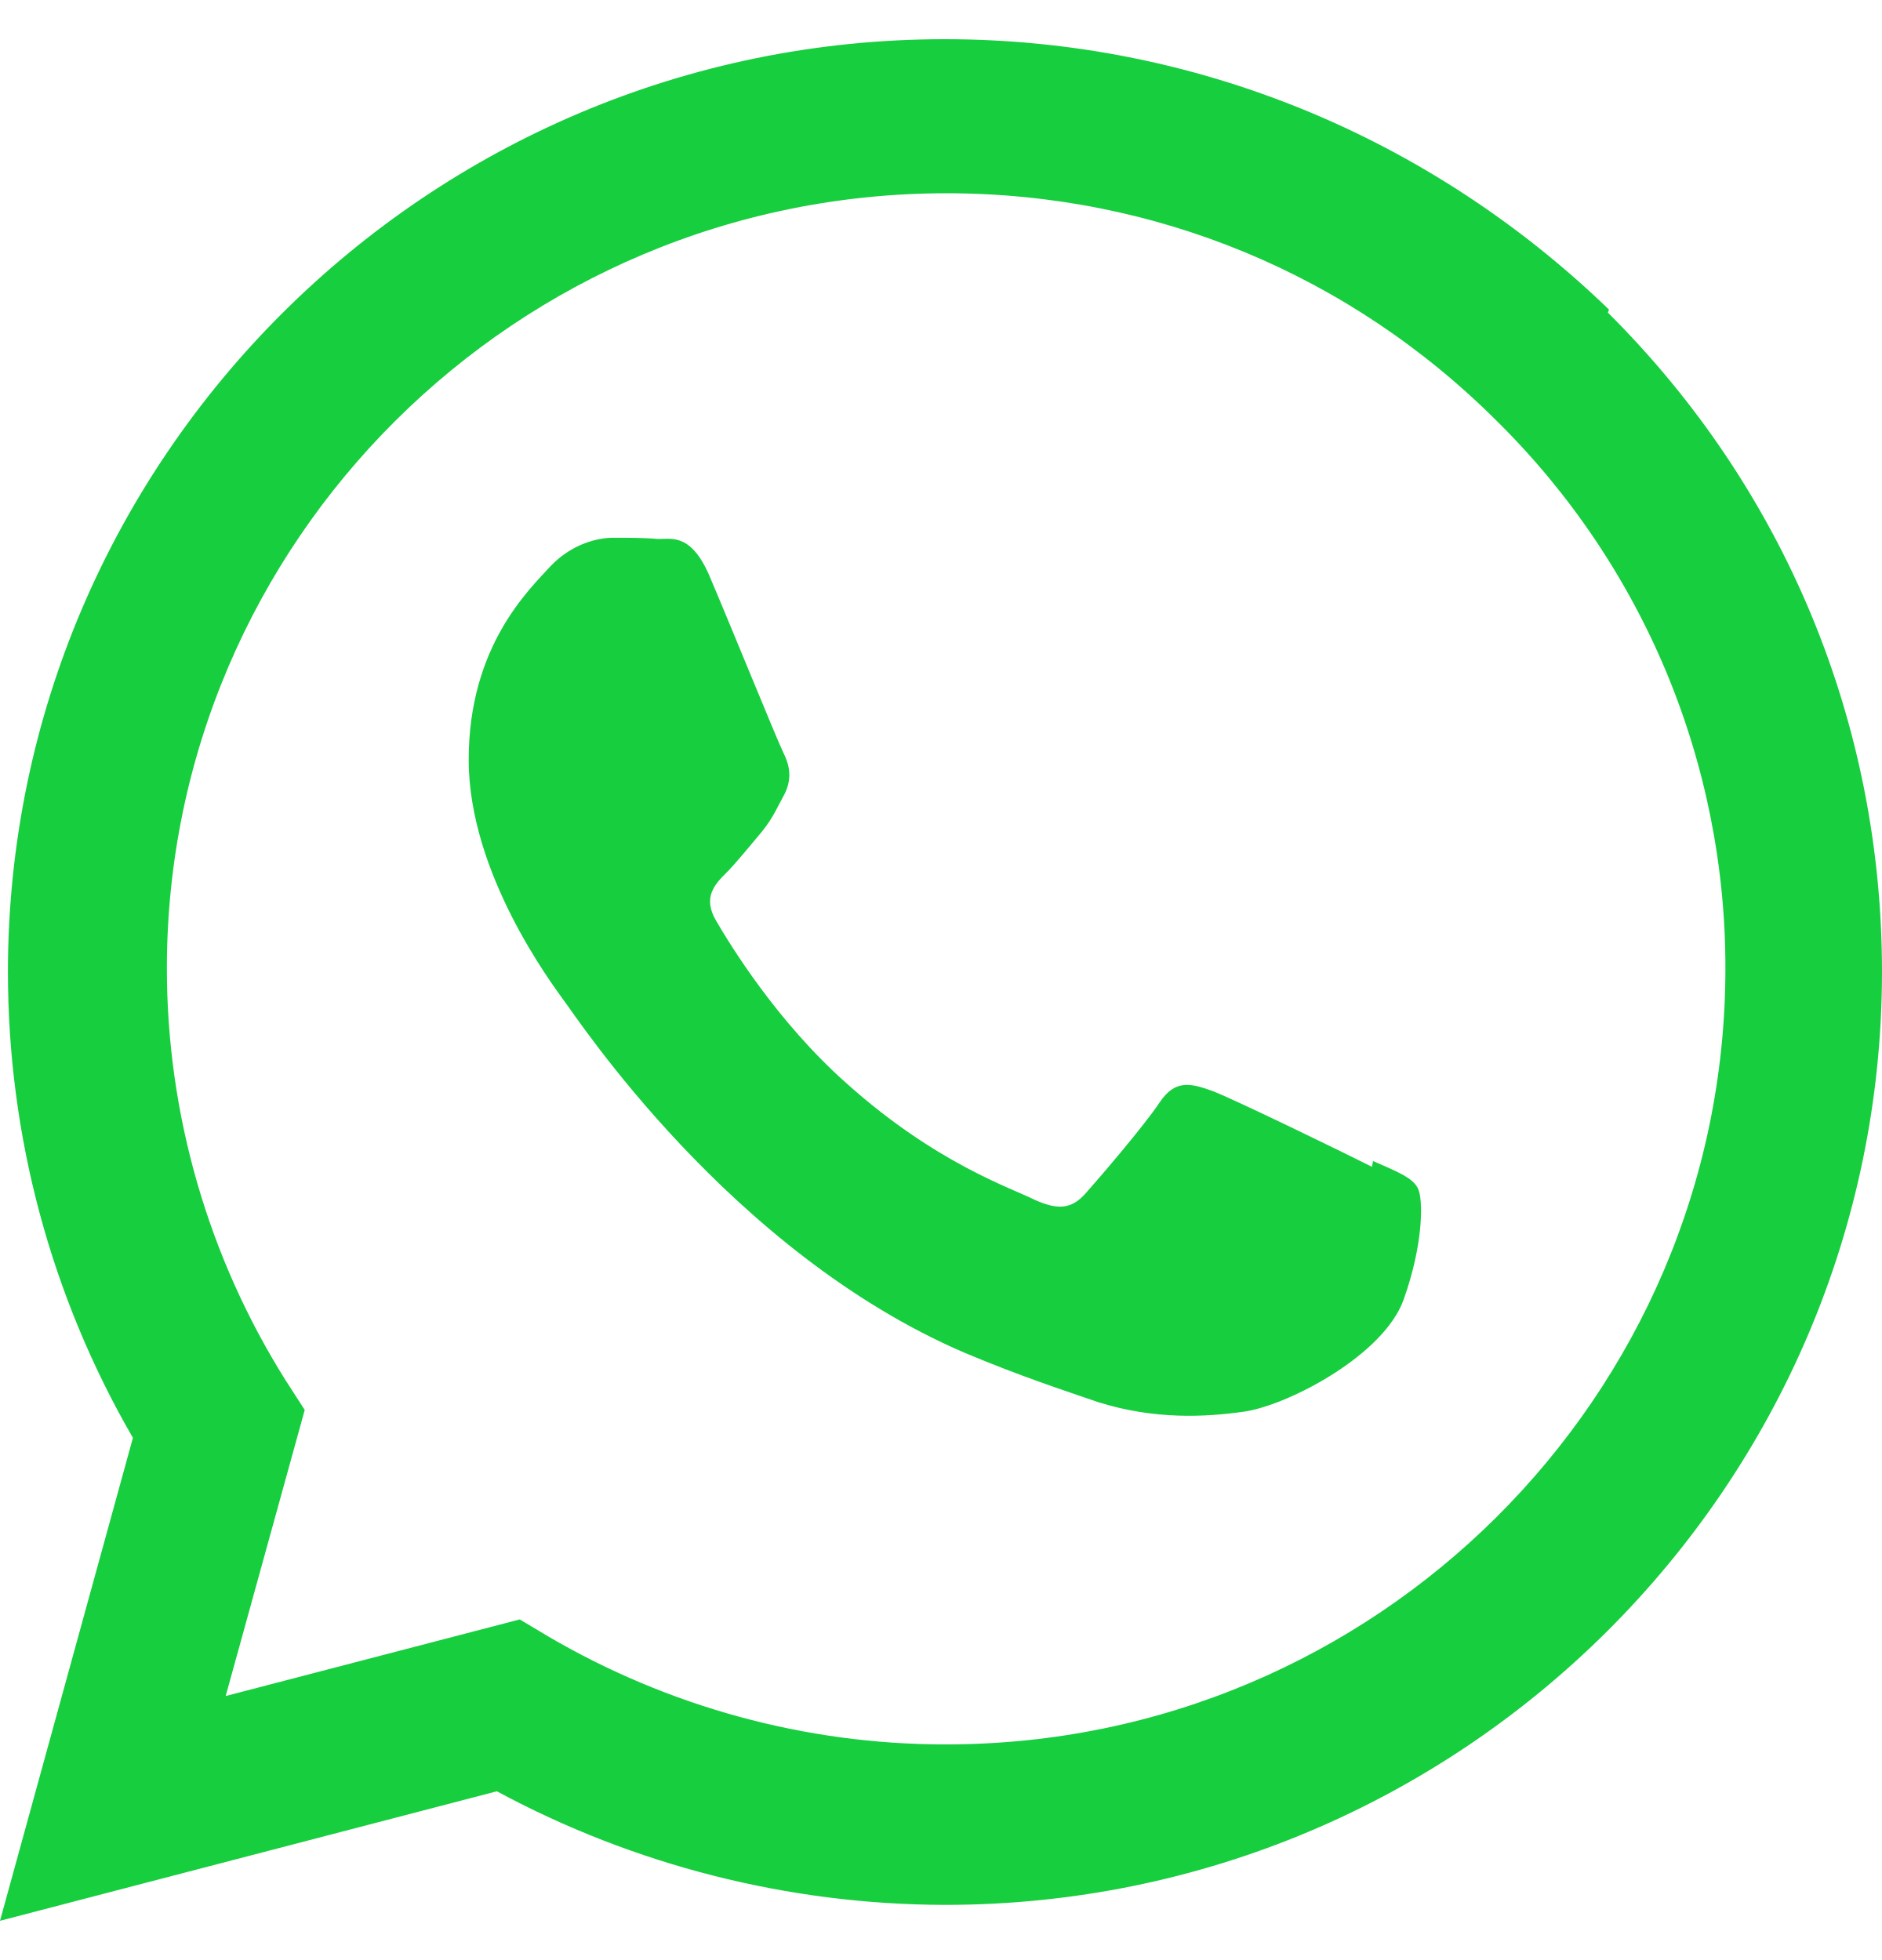
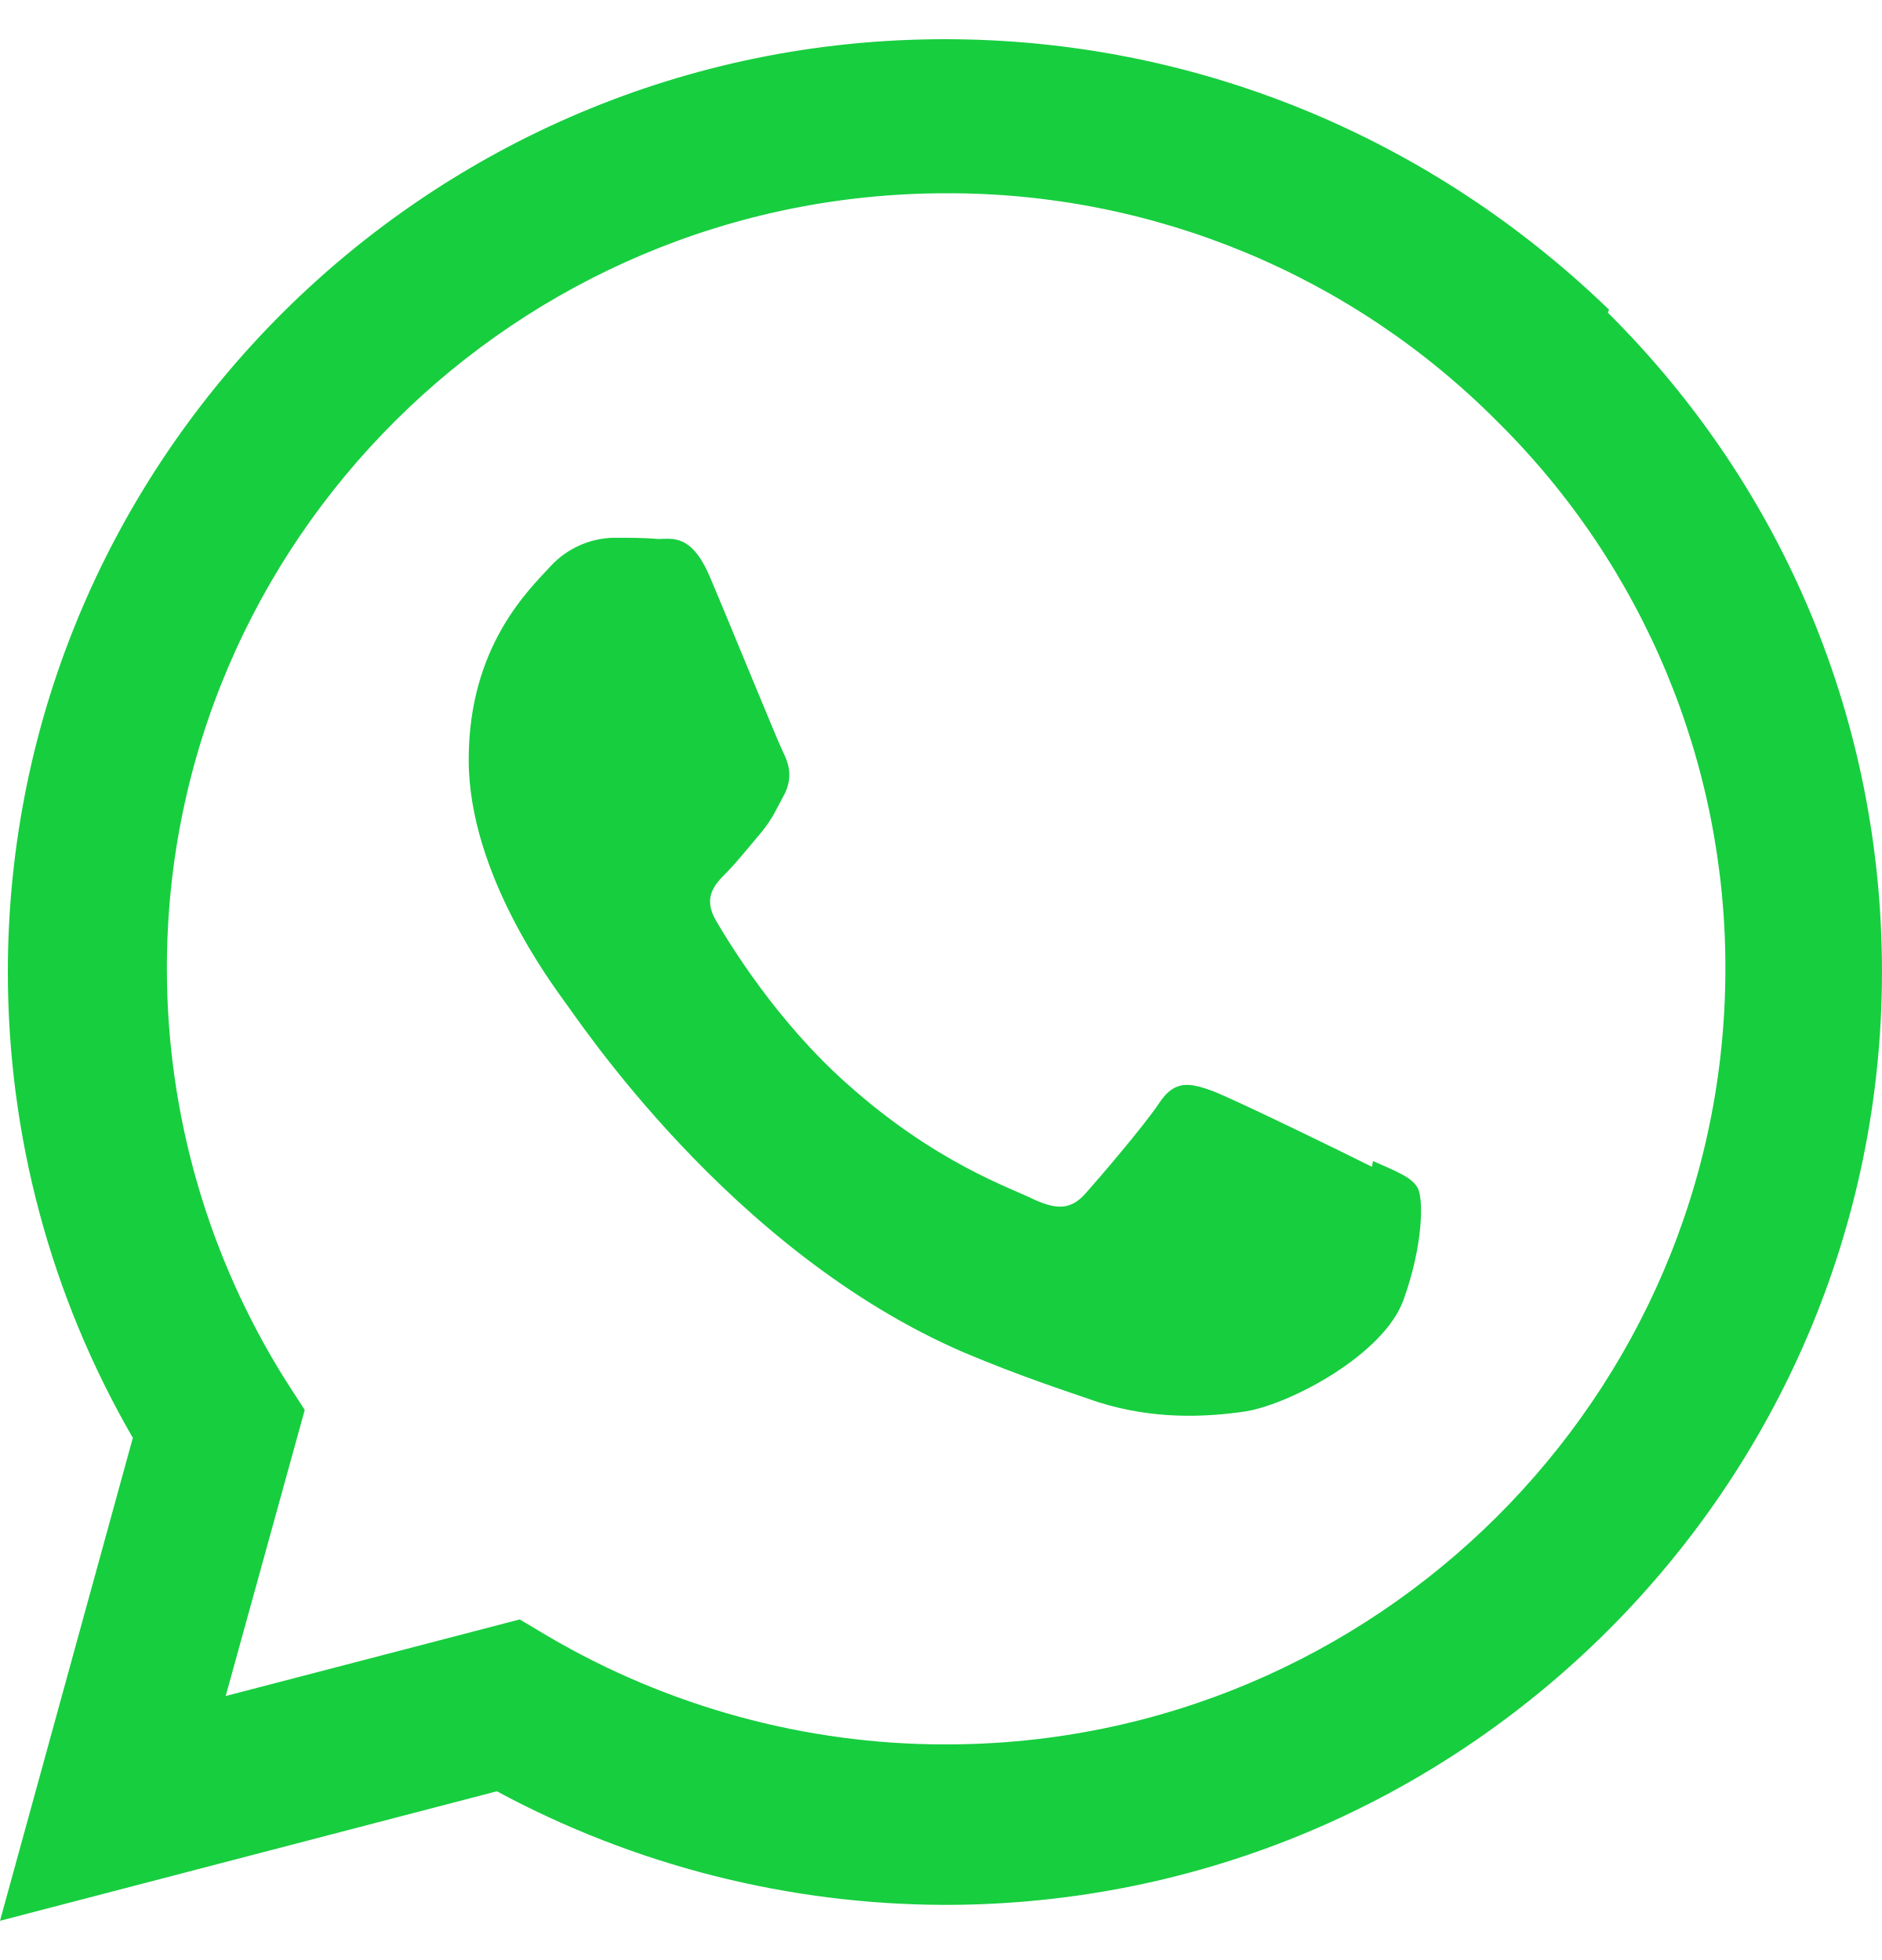
- <svg xmlns="http://www.w3.org/2000/svg" width="24" height="25" viewBox="0 0 24 25" fill="none">
-   <path d="M17.496 14.883C17.195 14.73 15.73 14.016 15.457 13.914C15.183 13.816 14.984 13.765 14.785 14.066C14.59 14.359 14.015 15.03 13.84 15.226C13.664 15.422 13.492 15.437 13.195 15.304C12.895 15.152 11.934 14.839 10.793 13.816C9.902 13.024 9.309 12.047 9.133 11.746C8.957 11.449 9.113 11.281 9.262 11.133C9.398 10.996 9.562 10.789 9.715 10.609C9.86 10.429 9.906 10.309 10.012 10.114C10.109 9.903 10.059 9.739 9.985 9.59C9.911 9.441 9.313 7.969 9.063 7.383C8.825 6.801 8.575 6.875 8.391 6.875C8.219 6.859 8.02 6.859 7.821 6.859C7.622 6.859 7.298 6.934 7.024 7.218C6.75 7.519 5.977 8.238 5.977 9.691C5.977 11.149 7.047 12.559 7.196 12.769C7.348 12.964 9.301 15.964 12.297 17.253C13.012 17.554 13.567 17.734 14 17.883C14.715 18.109 15.367 18.078 15.883 18.003C16.453 17.91 17.648 17.28 17.899 16.578C18.153 15.87 18.153 15.285 18.079 15.152C18.005 15.015 17.809 14.941 17.509 14.809L17.496 14.883ZM12.062 22.25H12.046C10.273 22.25 8.519 21.769 6.988 20.871L6.628 20.656L2.878 21.633L3.886 17.984L3.644 17.609C2.654 16.034 2.128 14.212 2.128 12.351C2.128 6.907 6.586 2.465 12.07 2.465C14.726 2.465 17.218 3.5 19.093 5.375C20.018 6.289 20.752 7.378 21.252 8.578C21.751 9.779 22.007 11.067 22.003 12.367C21.996 17.808 17.543 22.25 12.066 22.25H12.062ZM20.519 3.949C18.238 1.746 15.238 0.5 12.046 0.5C5.465 0.5 0.105 5.836 0.101 12.394C0.101 14.488 0.648 16.531 1.695 18.34L0 24.5L6.336 22.848C8.091 23.794 10.053 24.292 12.047 24.297H12.051C18.637 24.297 23.996 18.96 24 12.398C24 9.223 22.762 6.234 20.504 3.987L20.519 3.949Z" fill="#17CE3F" />
+ <svg xmlns="http://www.w3.org/2000/svg" width="24" height="25" fill="none">
+   <path d="M17.496 14.883c-.3-.152-1.765-.867-2.04-.97-.273-.097-.472-.148-.671.153-.195.293-.77.964-.945 1.16-.176.196-.348.211-.645.078-.3-.152-1.261-.465-2.402-1.488-.89-.793-1.484-1.769-1.66-2.07-.176-.297-.02-.465.129-.613.136-.137.3-.344.453-.524.145-.18.191-.3.297-.495.097-.211.047-.376-.027-.524-.074-.149-.672-1.62-.922-2.207-.239-.582-.488-.508-.672-.508-.172-.016-.371-.016-.57-.016a1.13 1.13 0 0 0-.797.36c-.274.3-1.047 1.019-1.047 2.472 0 1.457 1.07 2.867 1.218 3.078.153.195 2.106 3.195 5.102 4.484.715.301 1.27.481 1.703.63.715.226 1.367.195 1.883.12.57-.093 1.765-.723 2.016-1.425.254-.707.254-1.293.18-1.426-.075-.136-.27-.21-.57-.343l-.013.074zm-5.434 7.367h-.015c-1.774 0-3.528-.48-5.06-1.38l-.359-.214-3.75.977 1.008-3.649-.242-.375a9.874 9.874 0 0 1-1.516-5.258c0-5.445 4.458-9.886 9.942-9.886a9.866 9.866 0 0 1 7.023 2.91 9.794 9.794 0 0 1 2.91 6.992c-.007 5.441-4.46 9.883-9.937 9.883h-.004zm8.457-18.3C18.238 1.745 15.238.5 12.047.5 5.463.5.104 5.836.1 12.394c0 2.094.547 4.137 1.594 5.946L0 24.5l6.336-1.652a12.098 12.098 0 0 0 5.711 1.449h.004c6.586 0 11.945-5.337 11.949-11.899 0-3.175-1.238-6.164-3.496-8.41l.015-.039z" fill="#17CE3F" />
</svg>
